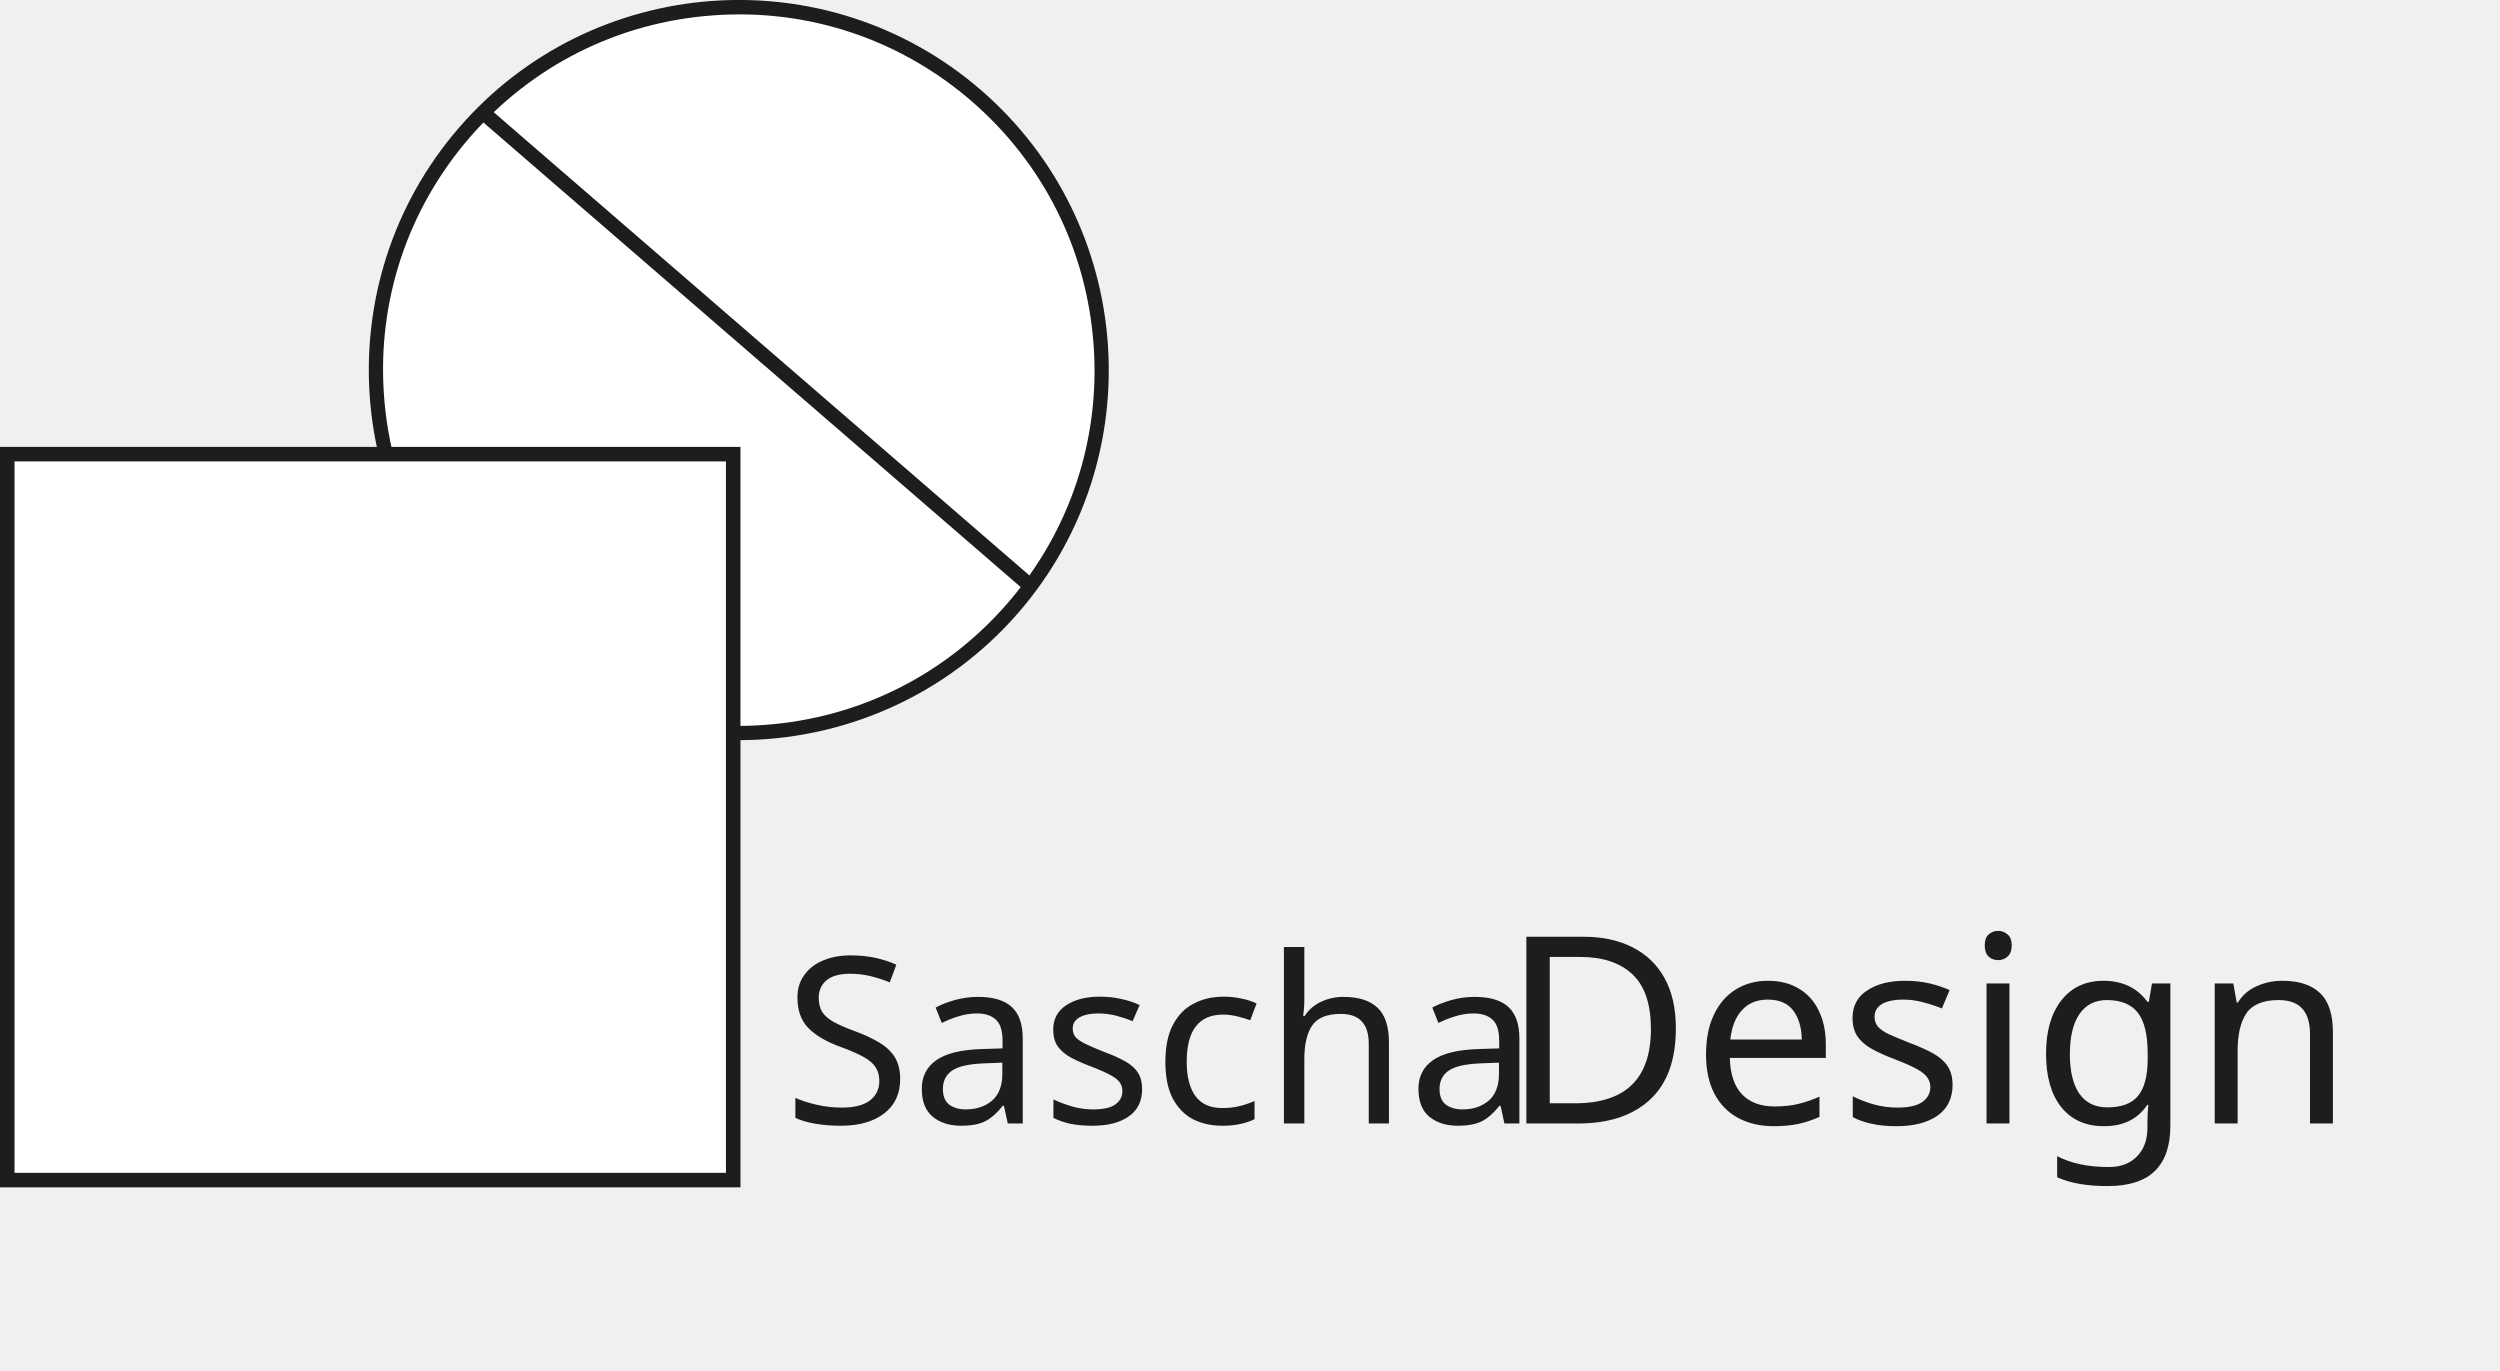
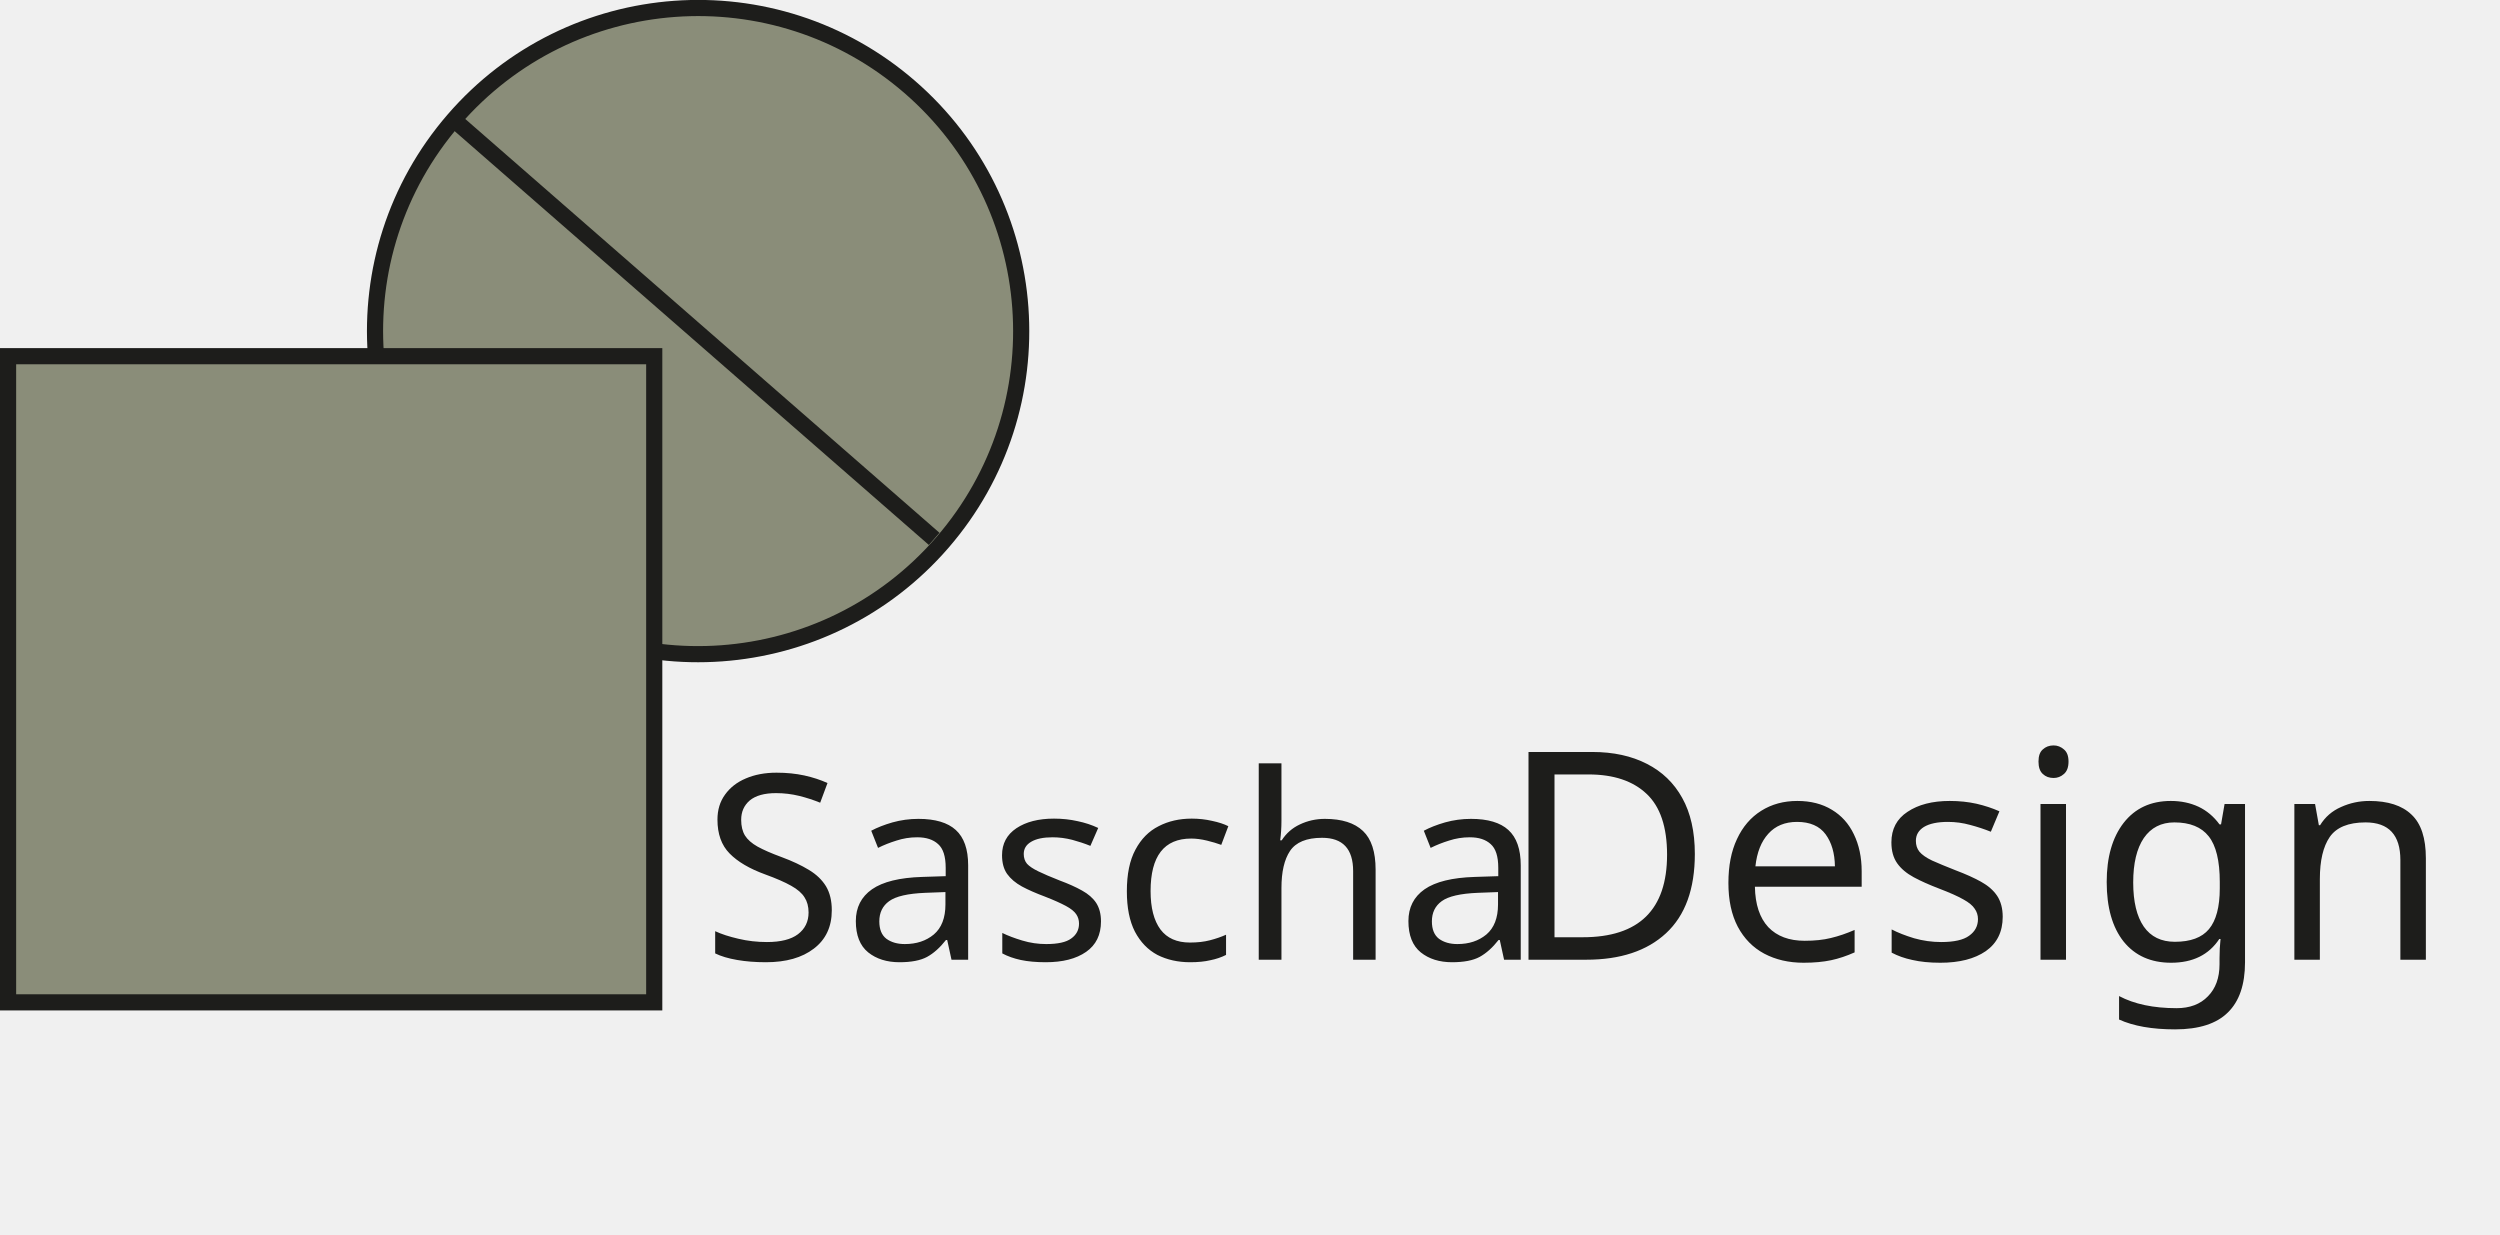
- <svg xmlns="http://www.w3.org/2000/svg" id="Layer_1" viewBox="0 0 172.19 94.38">
+ <svg xmlns="http://www.w3.org/2000/svg" id="Layer_1" viewBox="0 0 154.76 76.4">
  <defs>
-     <style>.cls-1{fill:#fff;}.cls-2{fill:#1d1d1b;}.cls-3{font-family:Avenir-Heavy, Avenir;font-size:18px;letter-spacing:0em;}.cls-4{font-family:Avenir-Roman, Avenir;font-size:16px;letter-spacing:0em;}</style>
+     <style>.cls-1{fill:#1d1d1b;}.cls-2{font-family:Avenir-Heavy, Avenir;font-size:18px;letter-spacing:0em;}.cls-3{fill:#8a8d79;}.cls-3,.cls-4{stroke:#1d1d1b;stroke-miterlimit:10;}.cls-4{fill:none;}.cls-5{font-family:Avenir-Roman, Avenir;font-size:16px;letter-spacing:0em;}</style>
  </defs>
-   <g>
-     <rect class="cls-1" x="25.88" y=".49" width="50" height="50" rx="25" ry="25" transform="translate(-1.68 47.3) rotate(-49.15)" />
-     <path class="cls-2" d="M50.87,50.98c-5.91,0-11.85-2.04-16.66-6.2-10.64-9.2-11.8-25.33-2.61-35.97C40.79-1.83,56.93-3,67.56,6.2c10.64,9.2,11.8,25.33,2.61,35.97-5.04,5.82-12.15,8.81-19.31,8.81Zm.05-49.99c-.6,0-1.2,.02-1.81,.07-6.53,.47-12.48,3.46-16.76,8.41-4.28,4.95-6.38,11.27-5.9,17.8s3.46,12.48,8.41,16.76c4.95,4.28,11.27,6.38,17.8,5.9,6.53-.47,12.48-3.46,16.76-8.41,4.28-4.95,6.38-11.27,5.9-17.8s-3.46-12.48-8.41-16.76c-4.49-3.88-10.11-5.97-15.99-5.97Z" />
-   </g>
-   <g>
-     <rect class="cls-1" x=".5" y="31.28" width="50" height="50" />
-     <path class="cls-2" d="M51,81.78H0V30.78H51v51Zm-50-1H50V31.78H1v49Z" />
-   </g>
-   <text class="cls-2" transform="translate(53.97 77.38)">
-     <tspan class="cls-4" x="0" y="0">Sascha</tspan>
-     <tspan class="cls-3" x="49.41" y="0">Design</tspan>
+   <rect class="cls-3" x="23.22" y=".5" width="40" height="40" rx="20" ry="20" transform="translate(-.56 39.78) rotate(-49.15)" />
+   <text class="cls-1" transform="translate(43.46 59.41)">
+     <tspan class="cls-5" x="0" y="0">Sascha</tspan>
+     <tspan class="cls-2" x="49.41" y="0">Design</tspan>
  </text>
-   <rect class="cls-2" x="51.42" y="-1.12" width="1" height="50" transform="translate(-.11 47.53) rotate(-49.15)" />
+   <rect class="cls-3" x=".5" y="22.05" width="40" height="40" />
+   <line class="cls-4" x1="27.92" y1="7.26" x2="57.83" y2="33.36" />
</svg>
